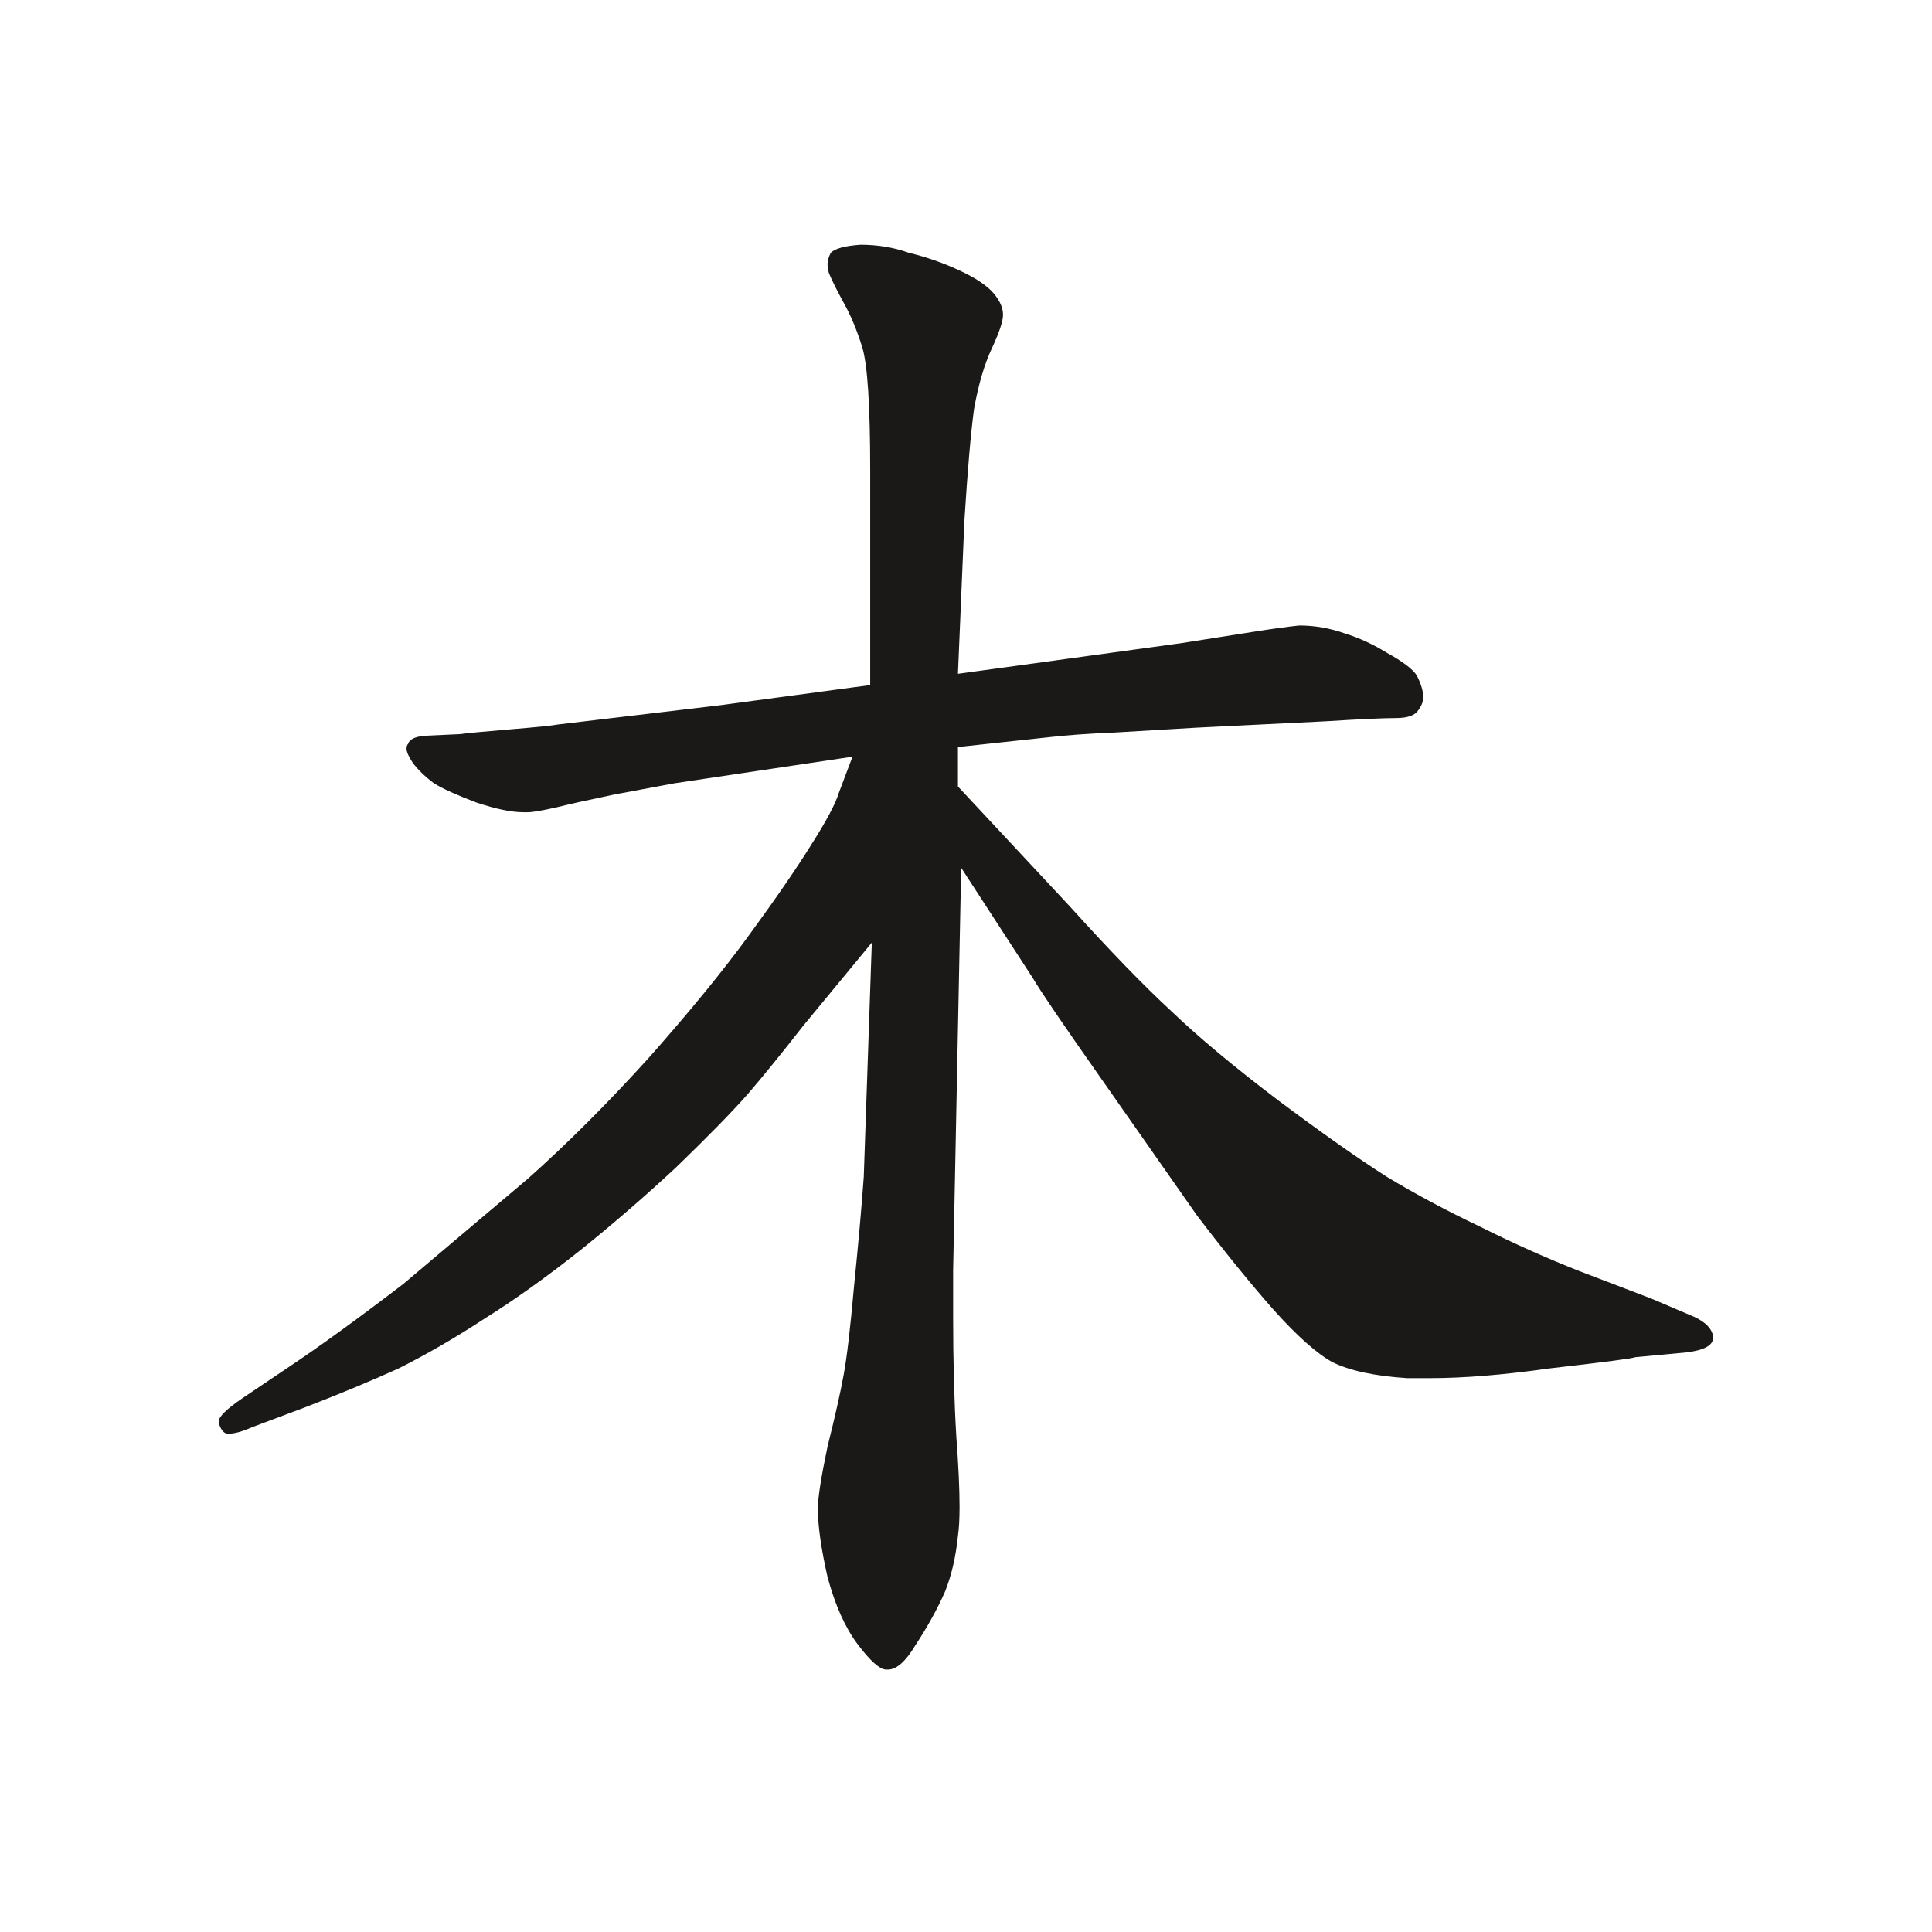
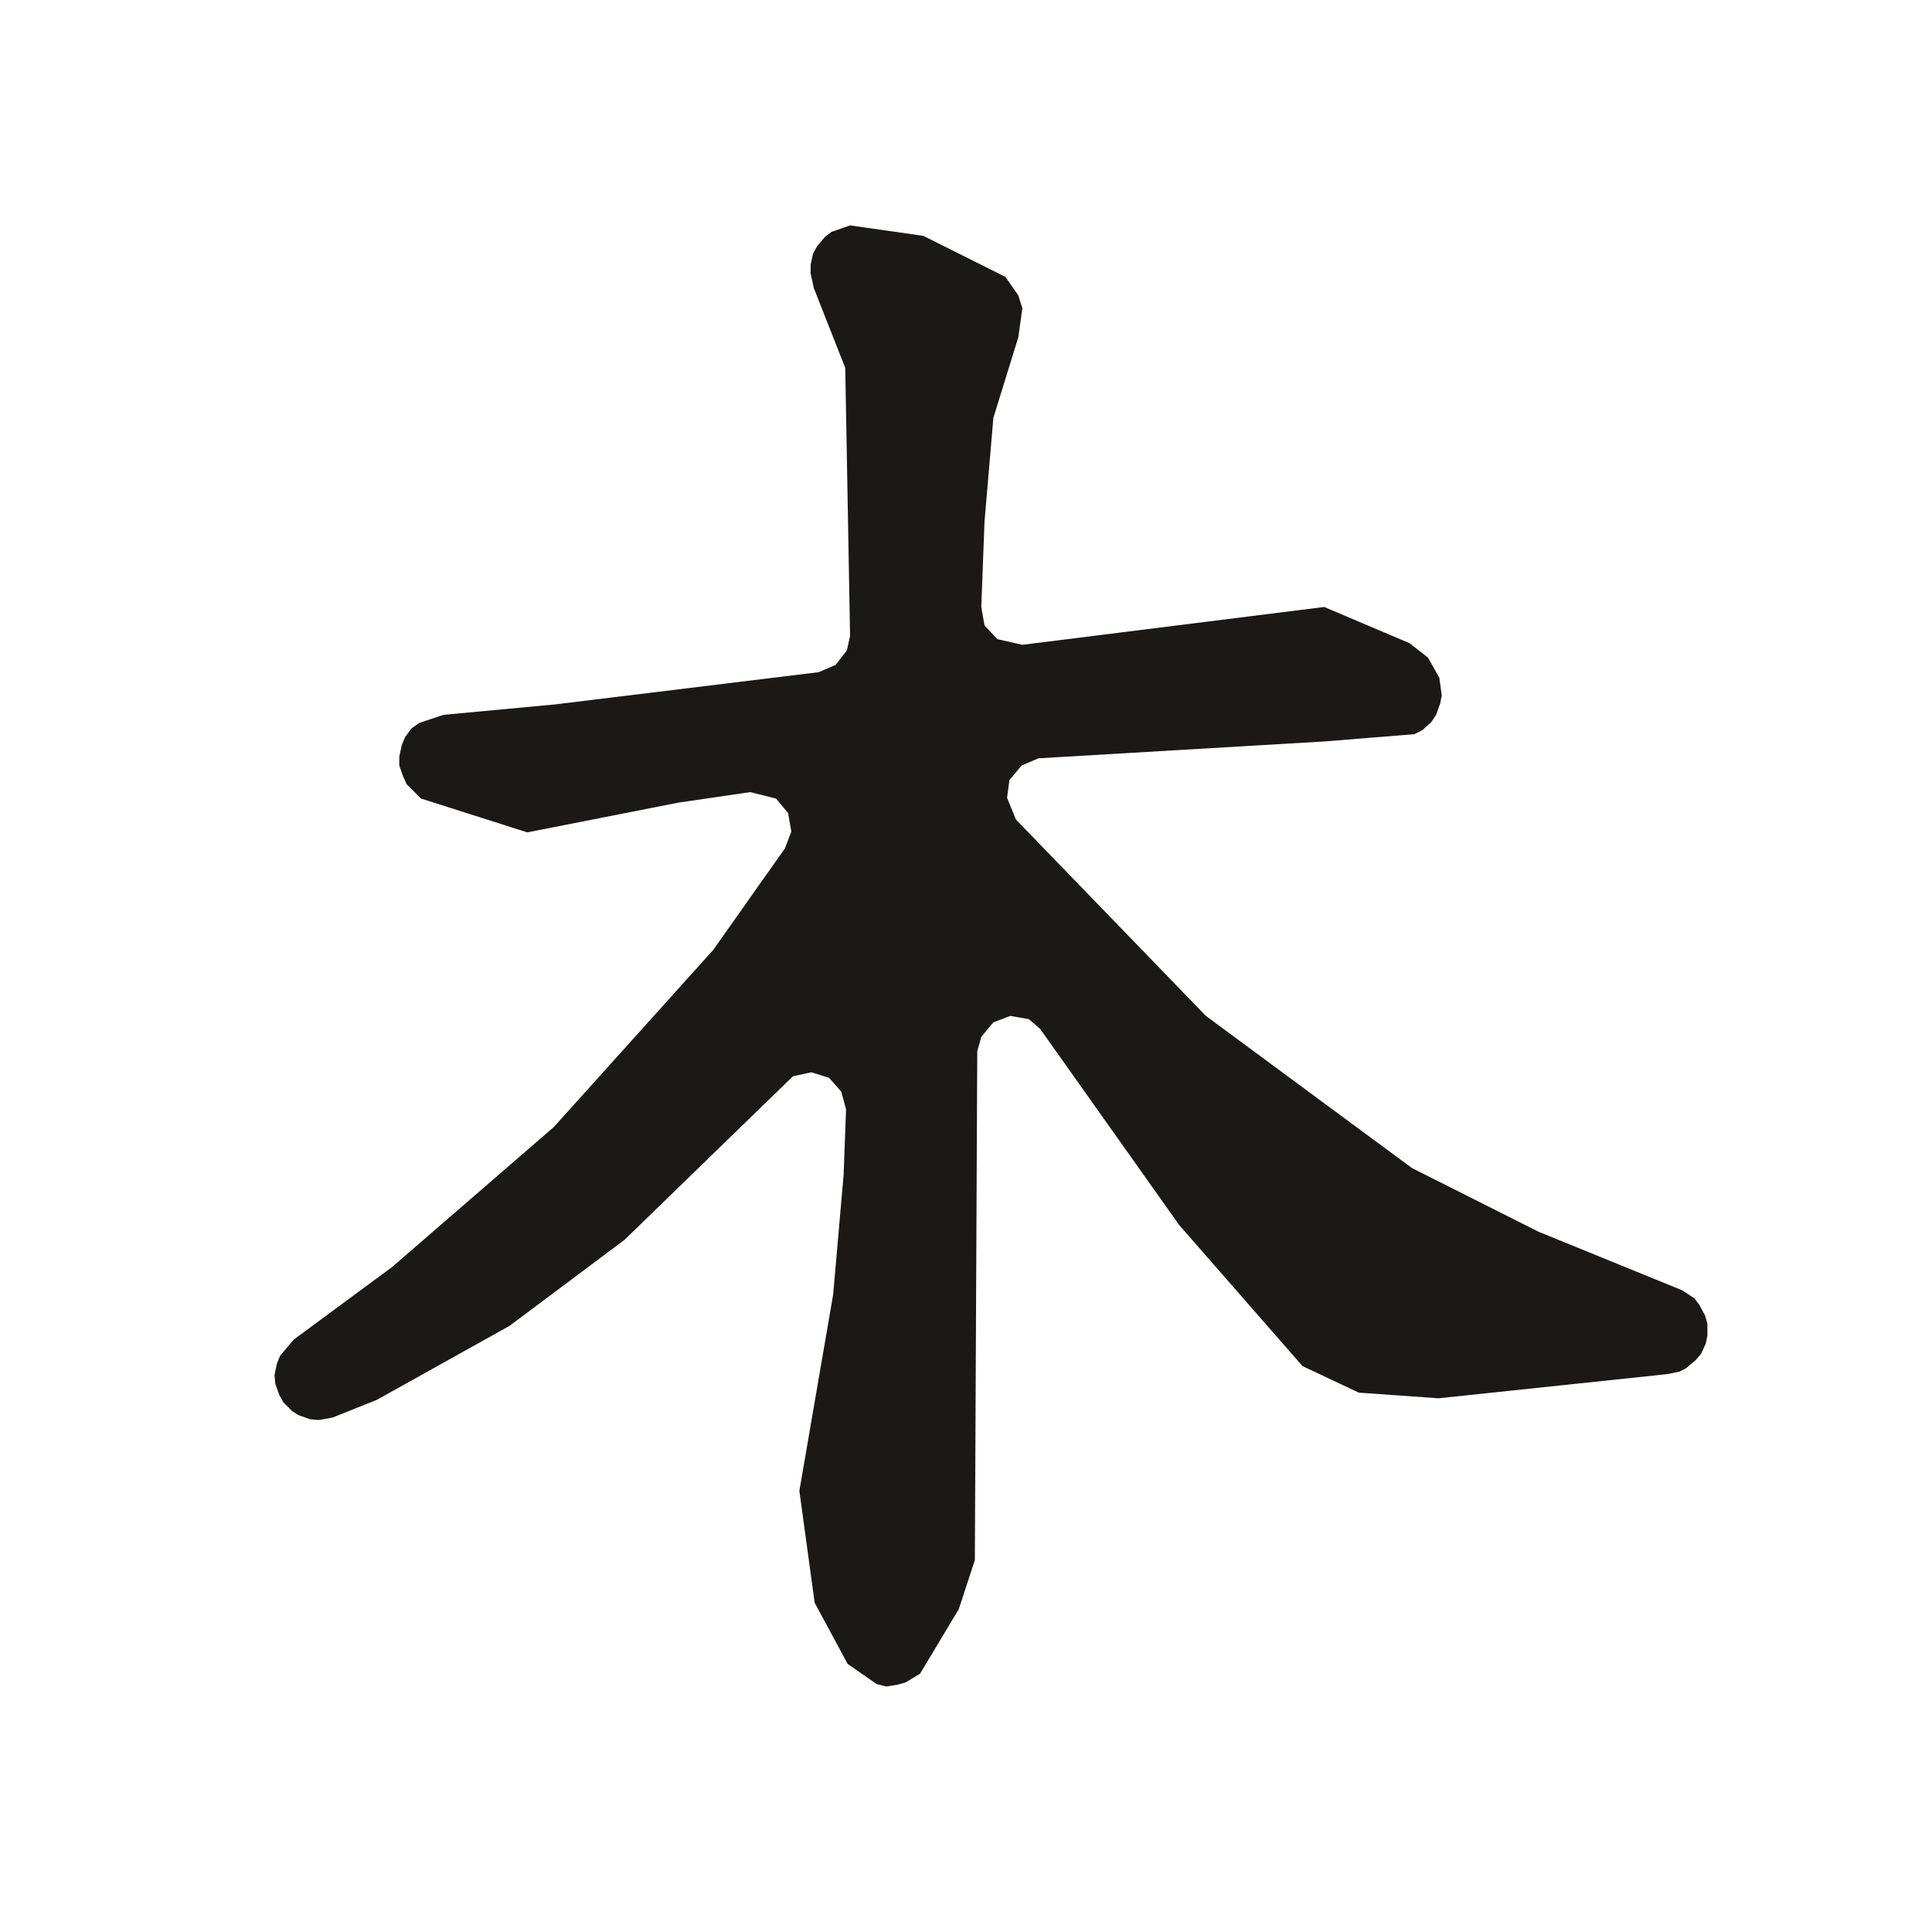
<svg xmlns="http://www.w3.org/2000/svg" width="24" height="24" viewBox="0 0 24 24" fill="none">
-   <path d="M10.59 9.4 8.38 9.73 7.63 9.87Q7.15 9.97 6.91 10.03Q6.64 10.09 6.56 10.09H6.5Q6.28 10.09 5.92 9.97Q5.55 9.83 5.39 9.73Q5.23 9.61 5.13 9.48Q5.05 9.36 5.05 9.3Q5.05 9.26 5.07 9.24Q5.09 9.16 5.27 9.14L5.71 9.12Q5.86 9.1 6.34 9.06Q6.83 9.02 6.93 9L8.95 8.76L10.81 8.51V5.85Q10.81 4.63 10.71 4.31Q10.61 3.99 10.48 3.76Q10.36 3.54 10.3 3.4Q10.28 3.34 10.28 3.28Q10.28 3.22 10.32 3.14Q10.4 3.06 10.69 3.04Q11.01 3.04 11.29 3.14Q11.62 3.22 11.92 3.36Q12.22 3.5 12.34 3.64Q12.46 3.78 12.46 3.91Q12.46 4.03 12.32 4.33Q12.18 4.63 12.1 5.08Q12.04 5.52 11.98 6.47L11.9 8.37L14.67 7.99L15.56 7.85Q15.94 7.79 16.14 7.77Q16.43 7.77 16.71 7.87Q16.97 7.95 17.23 8.11Q17.52 8.27 17.6 8.39Q17.68 8.55 17.68 8.66Q17.68 8.74 17.62 8.82Q17.56 8.92 17.34 8.92Q17.11 8.92 16.47 8.96L14.85 9.04L13.84 9.1Q13.35 9.12 13.01 9.16L11.9 9.28V9.77L13.29 11.26Q14.04 12.09 14.55 12.56Q15.05 13.04 15.88 13.67Q16.71 14.29 17.23 14.62Q17.76 14.94 18.39 15.24Q19.01 15.55 19.62 15.79L20.51 16.13L21.05 16.36Q21.26 16.46 21.28 16.6V16.62Q21.28 16.76 20.95 16.8L20.31 16.86Q20.29 16.88 19.24 17Q18.39 17.12 17.76 17.12H17.48Q16.87 17.08 16.55 16.92Q16.26 16.76 15.82 16.27Q15.38 15.77 14.87 15.1L13.68 13.4Q12.97 12.39 12.83 12.15L11.94 10.78L11.84 15.79V16.36Q11.84 17.18 11.88 17.85Q11.92 18.38 11.92 18.72Q11.92 18.94 11.9 19.08Q11.86 19.47 11.74 19.77Q11.6 20.09 11.37 20.44Q11.19 20.74 11.03 20.74H11.01Q10.89 20.74 10.65 20.42Q10.42 20.11 10.28 19.59Q10.16 19.06 10.16 18.74Q10.16 18.54 10.28 17.97Q10.42 17.41 10.48 17.08Q10.54 16.76 10.61 15.97Q10.69 15.18 10.73 14.62L10.83 11.71L9.98 12.74Q9.59 13.24 9.29 13.59Q8.99 13.93 8.4 14.5Q7.82 15.04 7.21 15.53Q6.58 16.03 6.02 16.38Q5.47 16.74 4.95 17Q4.42 17.24 3.77 17.49L3.13 17.73Q2.95 17.81 2.84 17.81Q2.8 17.81 2.78 17.79Q2.72 17.73 2.72 17.65Q2.72 17.57 3.01 17.37L3.59 16.98Q4.16 16.6 5.01 15.95L6.56 14.64Q7.29 13.99 8.06 13.14Q8.83 12.27 9.31 11.61Q9.8 10.94 10.08 10.49Q10.36 10.05 10.42 9.85Z" fill="#1A1917" />
+   <path d="M10.56 2.8L11.47 2.93L12.49 3.44L12.65 3.67L12.7 3.83L12.65 4.19L12.34 5.19L12.23 6.48L12.19 7.54L12.23 7.77L12.39 7.94L12.7 8.01L16.45 7.54L17.51 7.99L17.74 8.17L17.88 8.42L17.91 8.64L17.89 8.74L17.84 8.88L17.78 8.97L17.67 9.07L17.57 9.12L16.46 9.21L12.9 9.42L12.69 9.51L12.54 9.69L12.51 9.91L12.62 10.18L14.98 12.62L17.54 14.51L19.11 15.3L20.9 16.03L21.05 16.13L21.11 16.21L21.18 16.34L21.21 16.44L21.21 16.59L21.19 16.69L21.13 16.82L21.06 16.9L20.94 17L20.86 17.04L20.71 17.07L17.87 17.37L16.88 17.3L16.18 16.97L14.65 15.22L12.92 12.78L12.78 12.66L12.55 12.62L12.34 12.7L12.19 12.88L12.14 13.06L12.11 19.38L11.91 19.99L11.43 20.79L11.25 20.9L11.14 20.93L11.01 20.95L10.89 20.92L10.53 20.67L10.12 19.91L9.93 18.52L10.35 16.08L10.48 14.59L10.51 13.78L10.45 13.56L10.3 13.39L10.08 13.32L9.85 13.37L7.76 15.4L6.33 16.47L4.68 17.39L4.13 17.61L3.96 17.64L3.85 17.63L3.71 17.58L3.63 17.53L3.52 17.42L3.47 17.33L3.42 17.19L3.41 17.08L3.44 16.94L3.48 16.84L3.65 16.64L4.87 15.74L6.88 14L8.86 11.8L9.75 10.54L9.83 10.33L9.79 10.1L9.64 9.92L9.32 9.84L8.43 9.97L6.55 10.34L5.23 9.92L5.05 9.74L5.01 9.65L4.96 9.51L4.96 9.4L4.99 9.26L5.03 9.16L5.11 9.05L5.21 8.98L5.51 8.88L6.9 8.75L10.17 8.35L10.38 8.26L10.52 8.08L10.56 7.9L10.5 4.57L10.11 3.58L10.07 3.4L10.07 3.29L10.1 3.15L10.15 3.06L10.25 2.94L10.33 2.88Z" fill="#1A1917" />
</svg>
